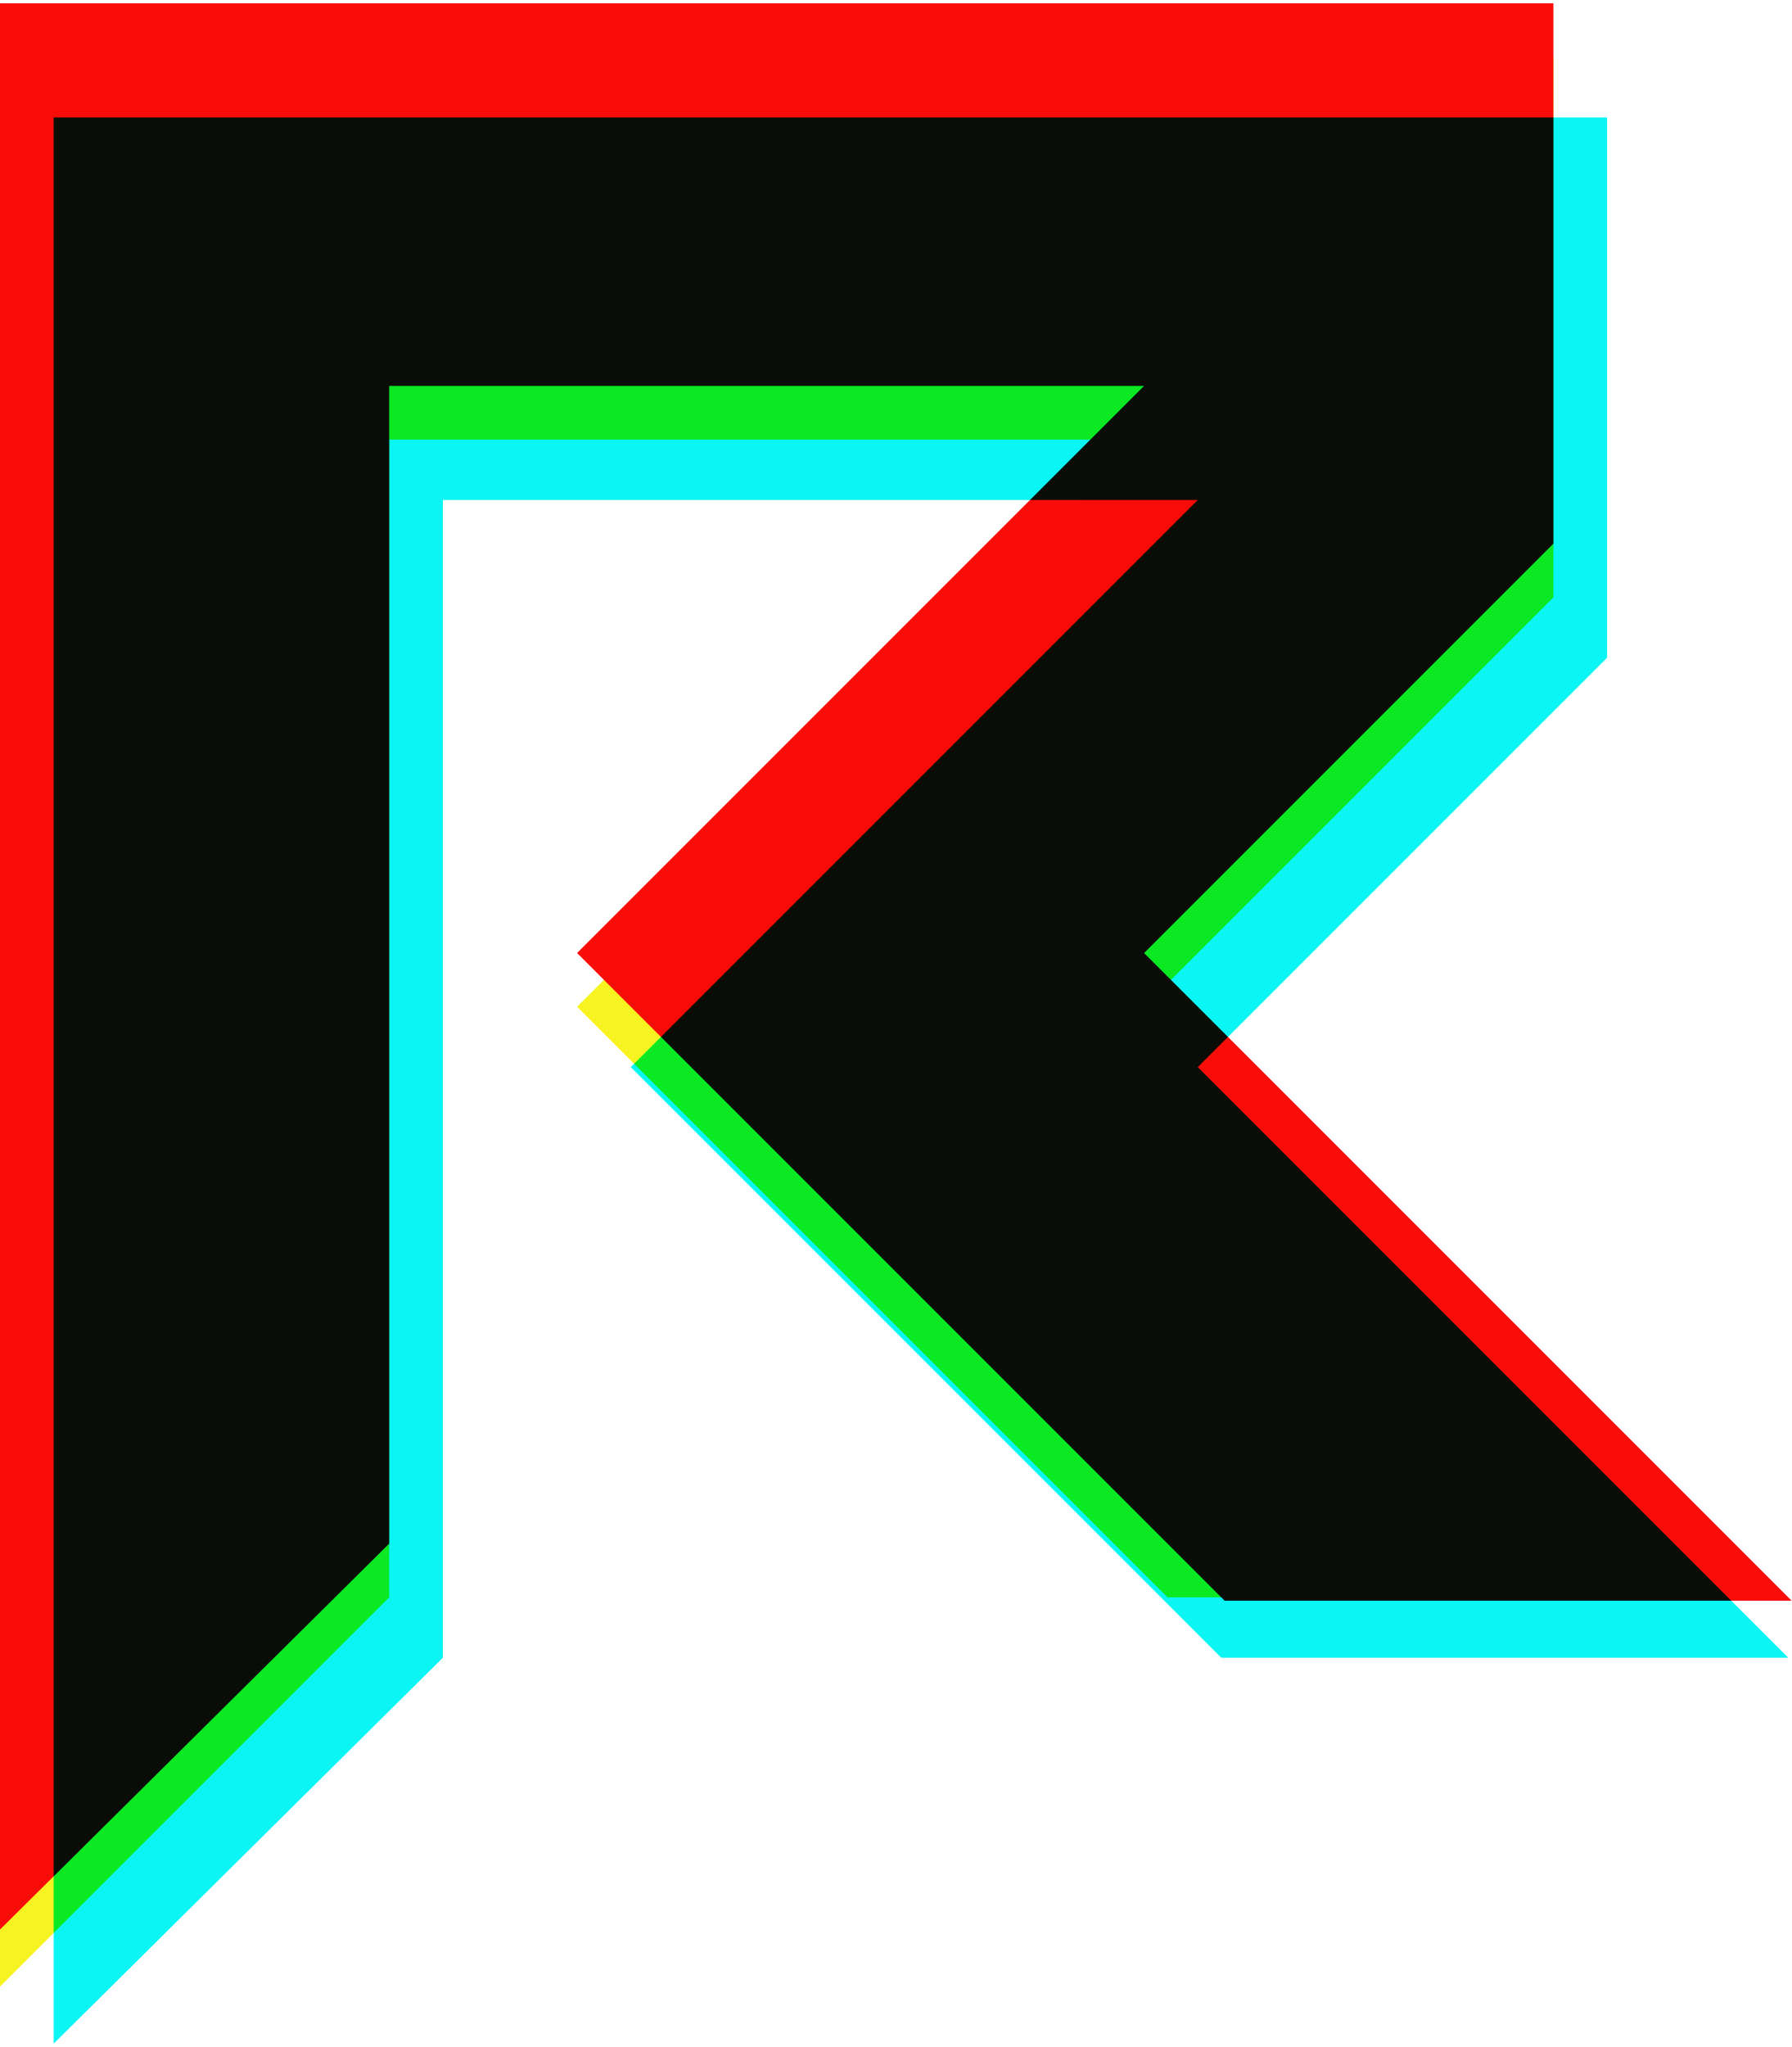
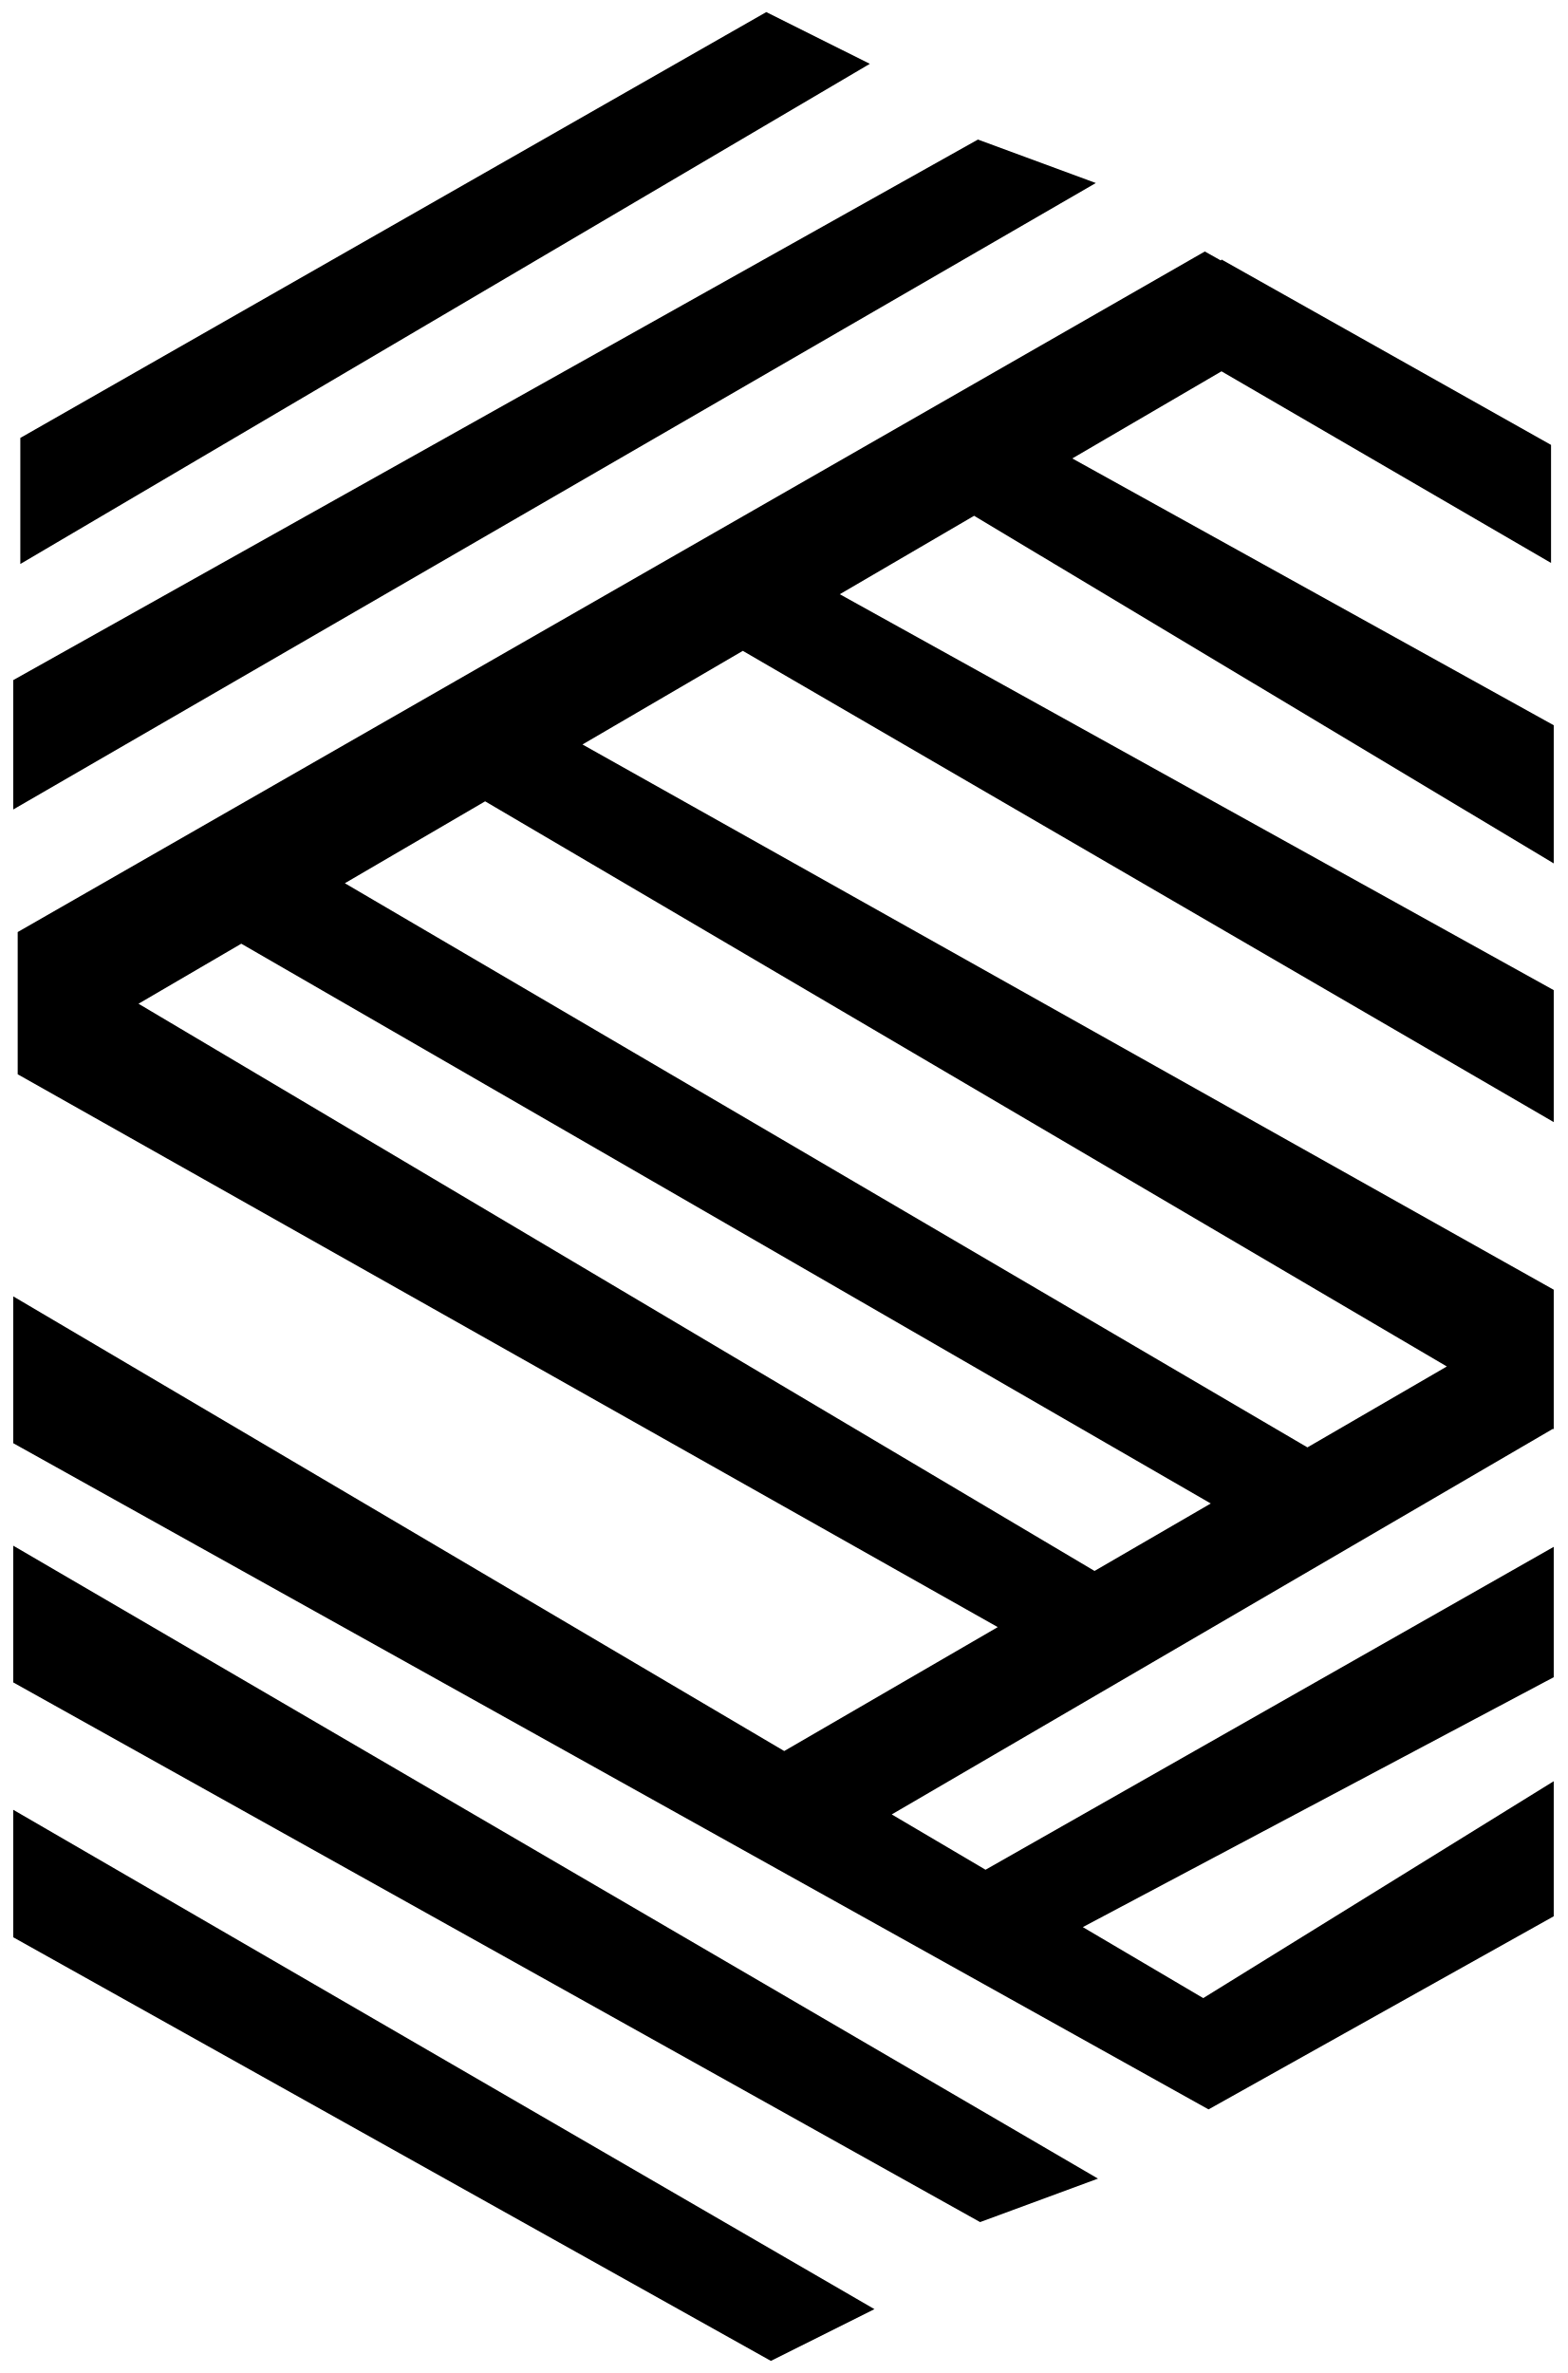
- <svg xmlns="http://www.w3.org/2000/svg" width="267" height="305" viewBox="0 0 267 305" fill="none">
-   <path d="M0 296V8.5H231.5V89L170.5 150L258.5 238H174L86 150L170.5 65.5H58V238L0 296Z" fill="#F7F322" />
-   <g style="mix-blend-mode:multiply">
-     <path d="M8 304.5V17.5H239.5V98L178.5 159L266.5 247H182L94 159L178.5 74.5H66V247L8 304.5Z" fill="#0AF5F4" />
-   </g>
-   <g style="mix-blend-mode:darken">
-     <path d="M0 287.5V0.5H231.5V81L170.5 142L267 238.5H182.5L86 142L170.5 57.5H58V230L0 287.5Z" fill="#FA0C08" />
+ <svg xmlns="http://www.w3.org/2000/svg" width="109px" height="165px" viewBox="0 0 109 165" version="1.1">
+   <defs />
+   <g id="Page-1" stroke="none" stroke-width="1" fill="none" fill-rule="evenodd">
+     <g id="Group-2-Copy" transform="translate(-75, -47)" fill="#000000">
+       <path d="M137.008,173.161 L143.53,177.007 L183.04,154.555 L183.04,163.62 L150.295,180.996 L158.667,185.933 L183.04,170.852 L183.04,180.244 L159.036,193.671 L129.789,177.371 L129.768,177.383 L129.767,177.359 L75.92,147.348 L75.92,137.139 L129.532,168.753 L144.379,160.137 L76.23,121.697 L76.23,111.808 L158.778,64.487 L159.886,65.108 L159.948,65.048 L182.853,77.935 L182.853,86.143 L159.938,72.819 L149.563,78.877 L183.04,97.428 L183.04,107.035 L142.735,82.864 L133.395,88.318 L183.04,115.847 L183.04,125.023 L126.652,92.255 L115.503,98.765 L183.04,136.675 L183.04,146.382 L182.984,146.349 L137.008,173.161 Z M175.607,142.014 L108.734,102.718 L98.98,108.413 L165.913,147.64 L175.607,142.014 Z M159.192,151.541 L91.778,112.618 L84.631,116.792 L151.109,156.231 L159.192,151.541 Z M76.413,77.45 L128.284,47.84 L135.485,51.438 L76.413,86.216 L76.413,77.45 Z M75.92,181.703 L75.92,172.838 L135.806,207.561 L128.605,211.159 L75.92,181.703 Z M75.92,94.29 L143.001,56.703 L151.199,59.726 L75.92,103.286 L75.92,94.29 Z M75.92,163.981 L75.92,154.474 L151.349,198.484 L143.152,201.507 L75.92,163.981 Z" id="Combined-Shape" />
+     </g>
  </g>
</svg>
